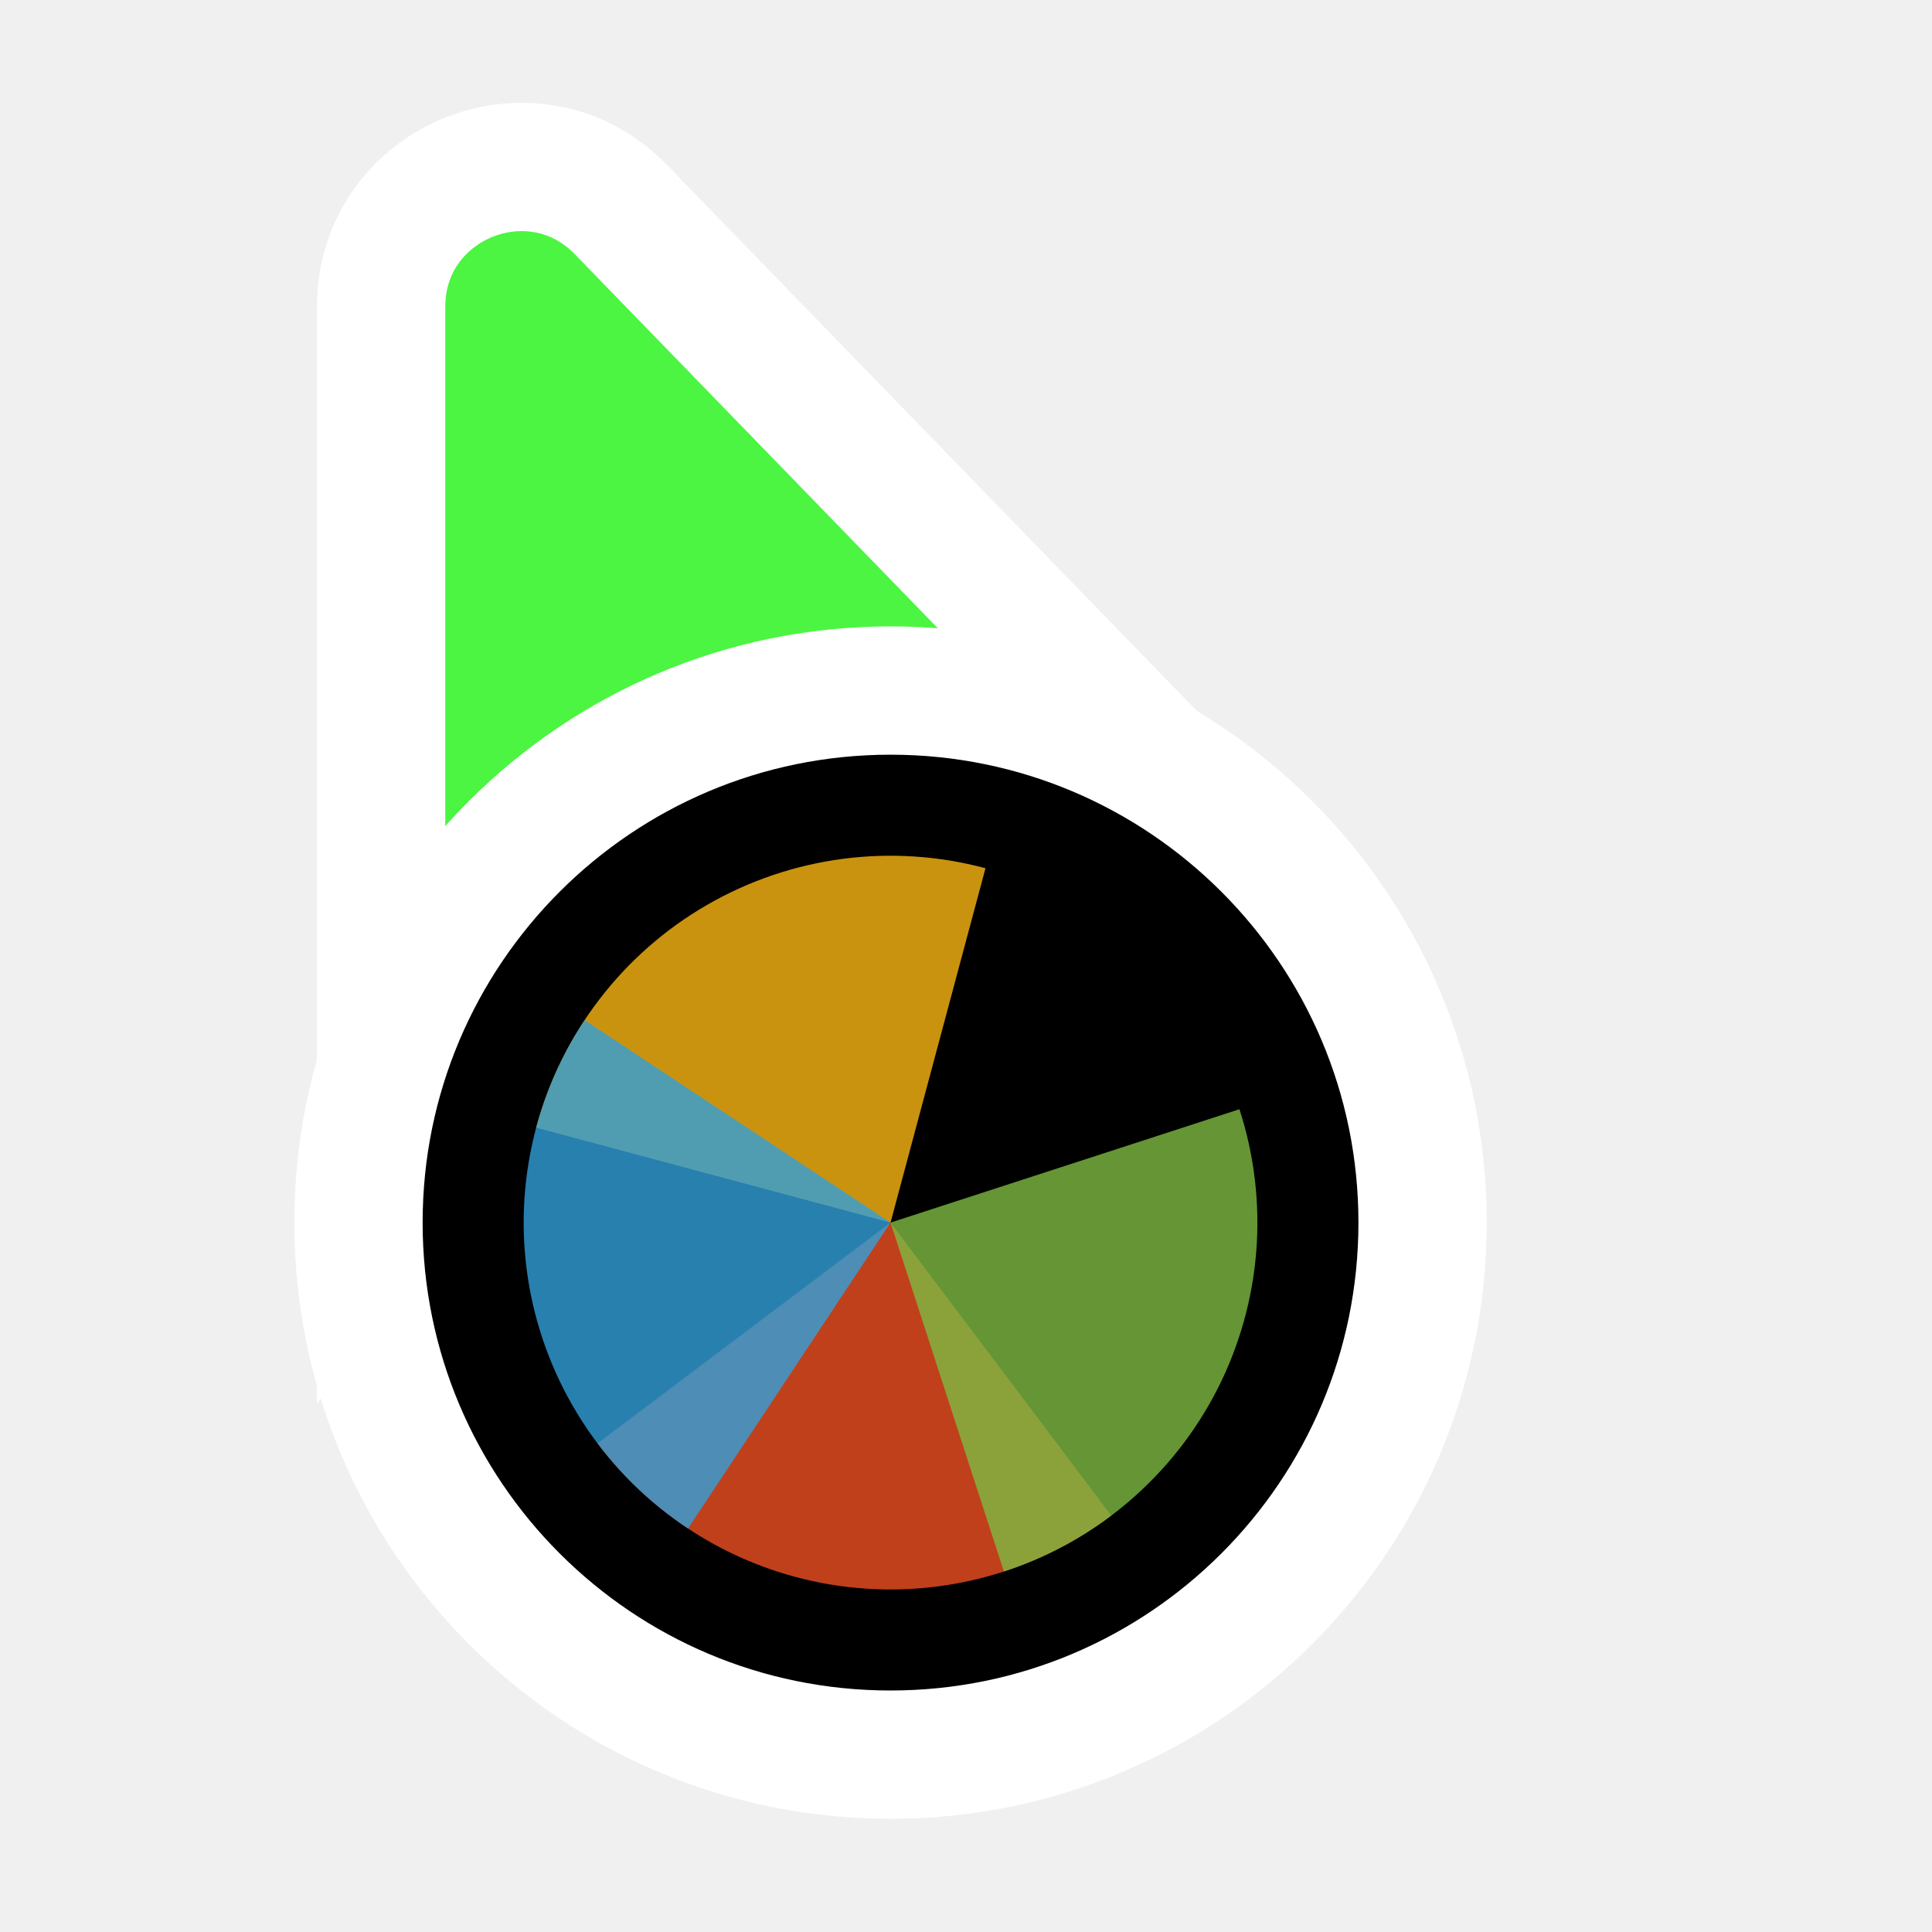
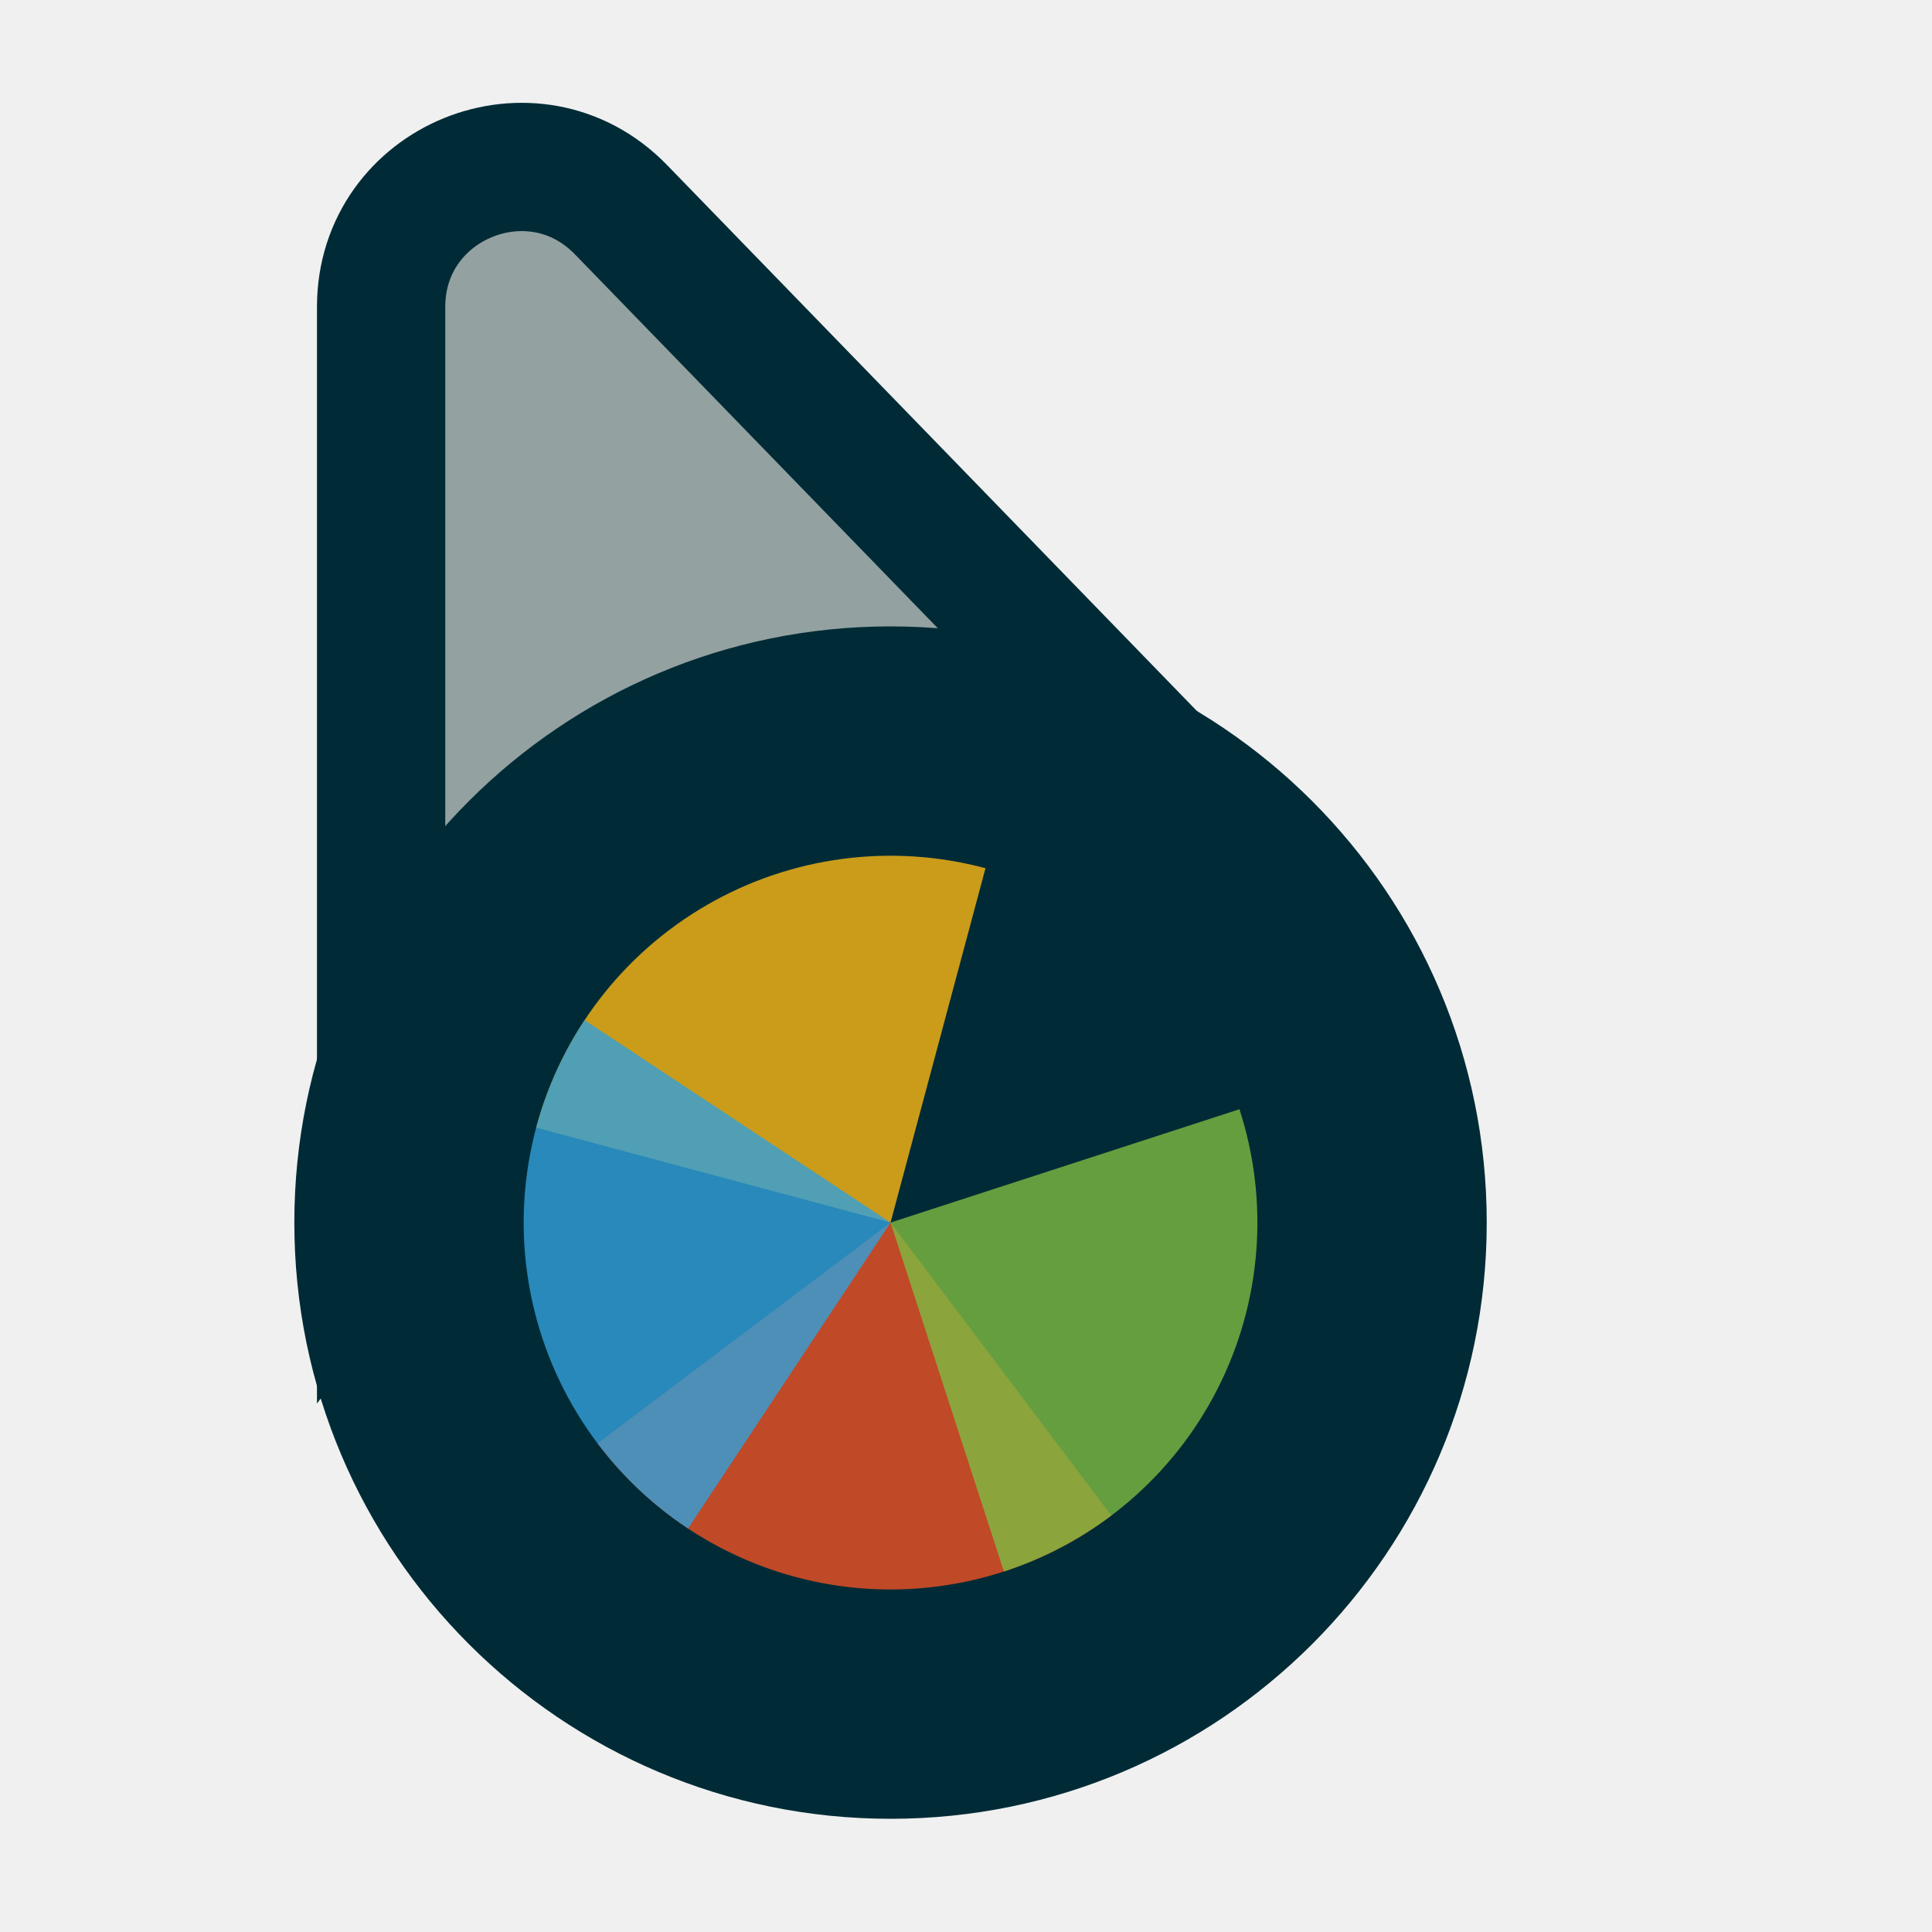
<svg xmlns="http://www.w3.org/2000/svg" width="128" height="128" viewBox="0 0 256 256" fill="none">
-   <path d="M141.269 109.497L162.13 110.056L147.596 95.08L82.276 27.777C70.704 15.854 50.5 24.046 50.5 40.662L50.5 134.895L50.5 160.434L65.805 139.989L89.665 108.115L141.269 109.497Z" fill="#4bf542" stroke="#FFFFFF" stroke-width="17" />
-   <circle cx="118" cy="162" r="70.5" fill="#000000" stroke="#FFFFFF" stroke-width="17" />
+   <path d="M141.269 109.497L162.13 110.056L147.596 95.08L82.276 27.777C70.704 15.854 50.5 24.046 50.5 40.662L50.5 134.895L50.5 160.434L65.805 139.989L89.665 108.115L141.269 109.497Z" fill="#93a1a1" stroke="#002b36" stroke-width="17" />
+   <circle cx="118" cy="162" r="70.5" fill="#002b36" stroke="#002b36" stroke-width="17" />
  <path d="M147.255 200.824L118.001 162L79.175 191.257C83.017 196.355 87.825 200.647 93.326 203.887C98.826 207.127 104.911 209.252 111.233 210.141C117.554 211.029 123.989 210.664 130.169 209.065C136.35 207.467 142.155 204.667 147.253 200.825L147.255 200.824Z" fill="#F05024" fill-opacity="0.8" />
  <path d="M130.582 115.044L118 162L71.045 149.418C72.697 143.252 75.548 137.472 79.434 132.407C83.32 127.342 88.166 123.093 93.695 119.901C99.223 116.709 105.326 114.637 111.655 113.804C117.985 112.971 124.416 113.393 130.582 115.045L130.582 115.044Z" fill="#FCB813" fill-opacity="0.8" />
  <path d="M164.233 146.978L118 161.999L133.021 208.232C139.093 206.259 144.716 203.11 149.57 198.964C154.425 194.818 158.415 189.757 161.313 184.069C164.211 178.381 165.961 172.178 166.462 165.813C166.963 159.449 166.205 153.049 164.233 146.978Z" fill="#7EBA41" fill-opacity="0.8" />
  <path d="M77.464 135.17L118 162L91.169 202.536C85.846 199.013 81.269 194.475 77.699 189.183C74.13 183.891 71.637 177.947 70.365 171.691C69.092 165.436 69.064 158.991 70.282 152.724C71.5 146.458 73.94 140.493 77.464 135.17Z" fill="#32A0DA" fill-opacity="0.8" />
</svg>
